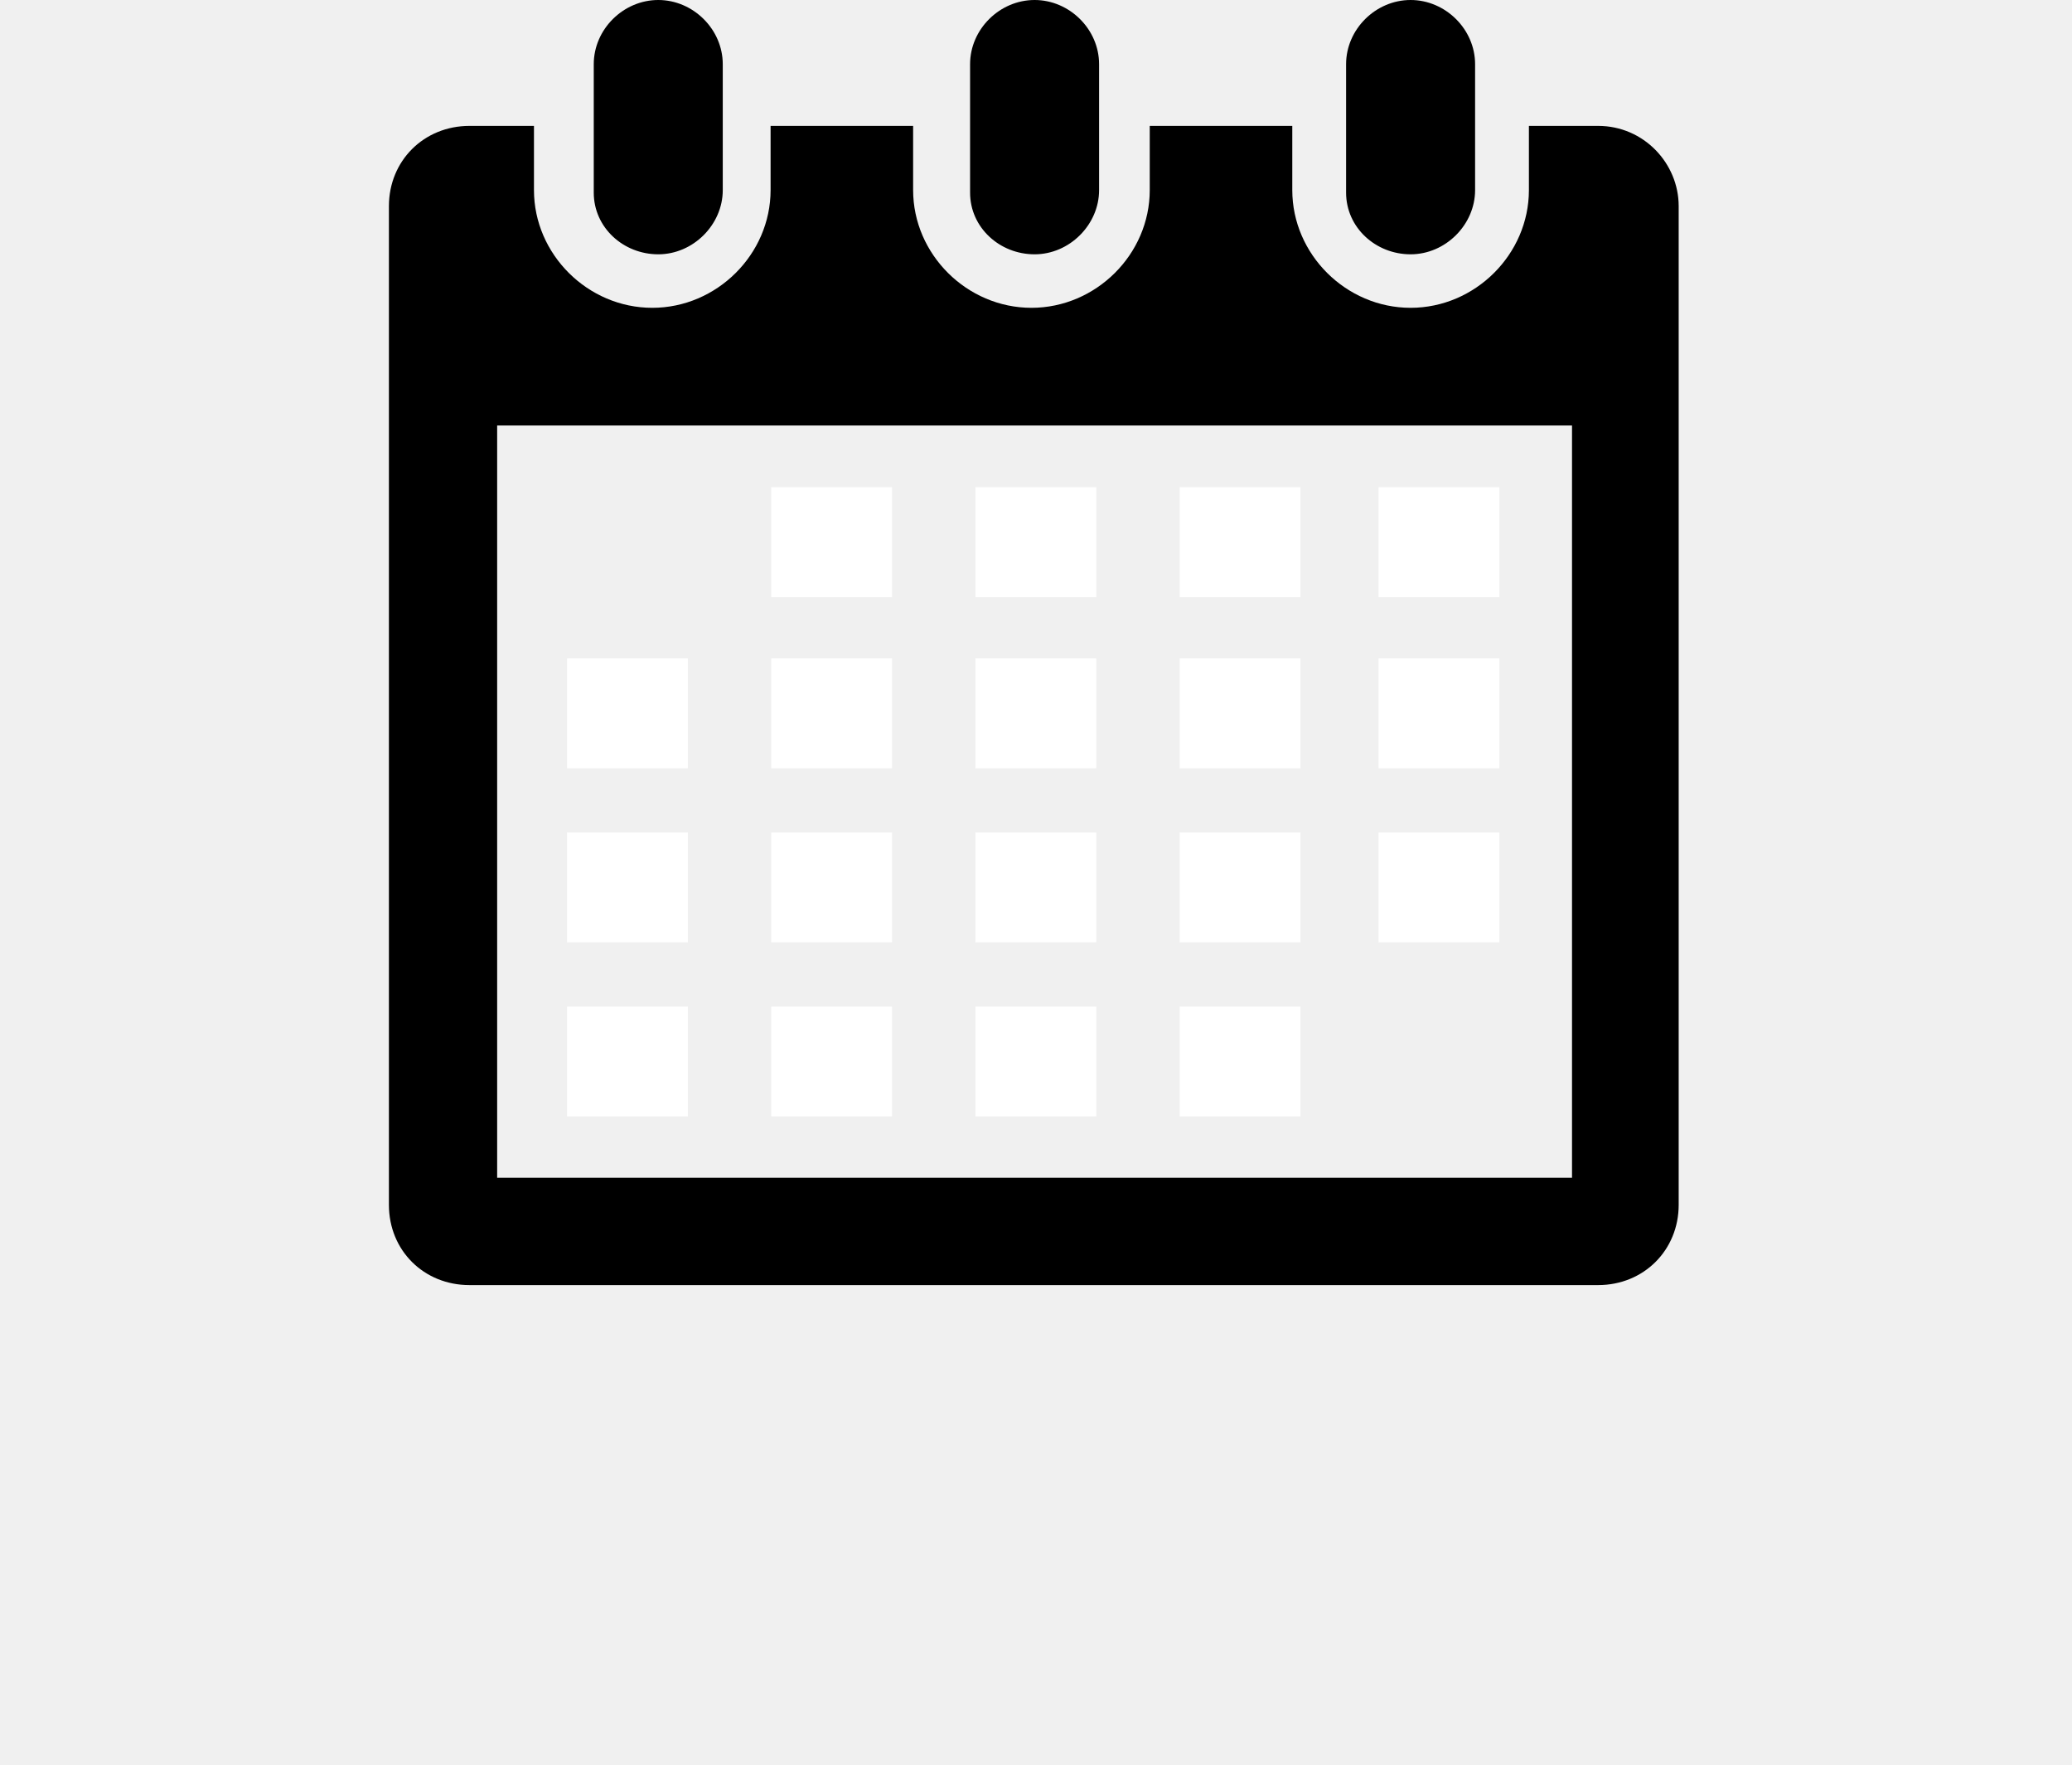
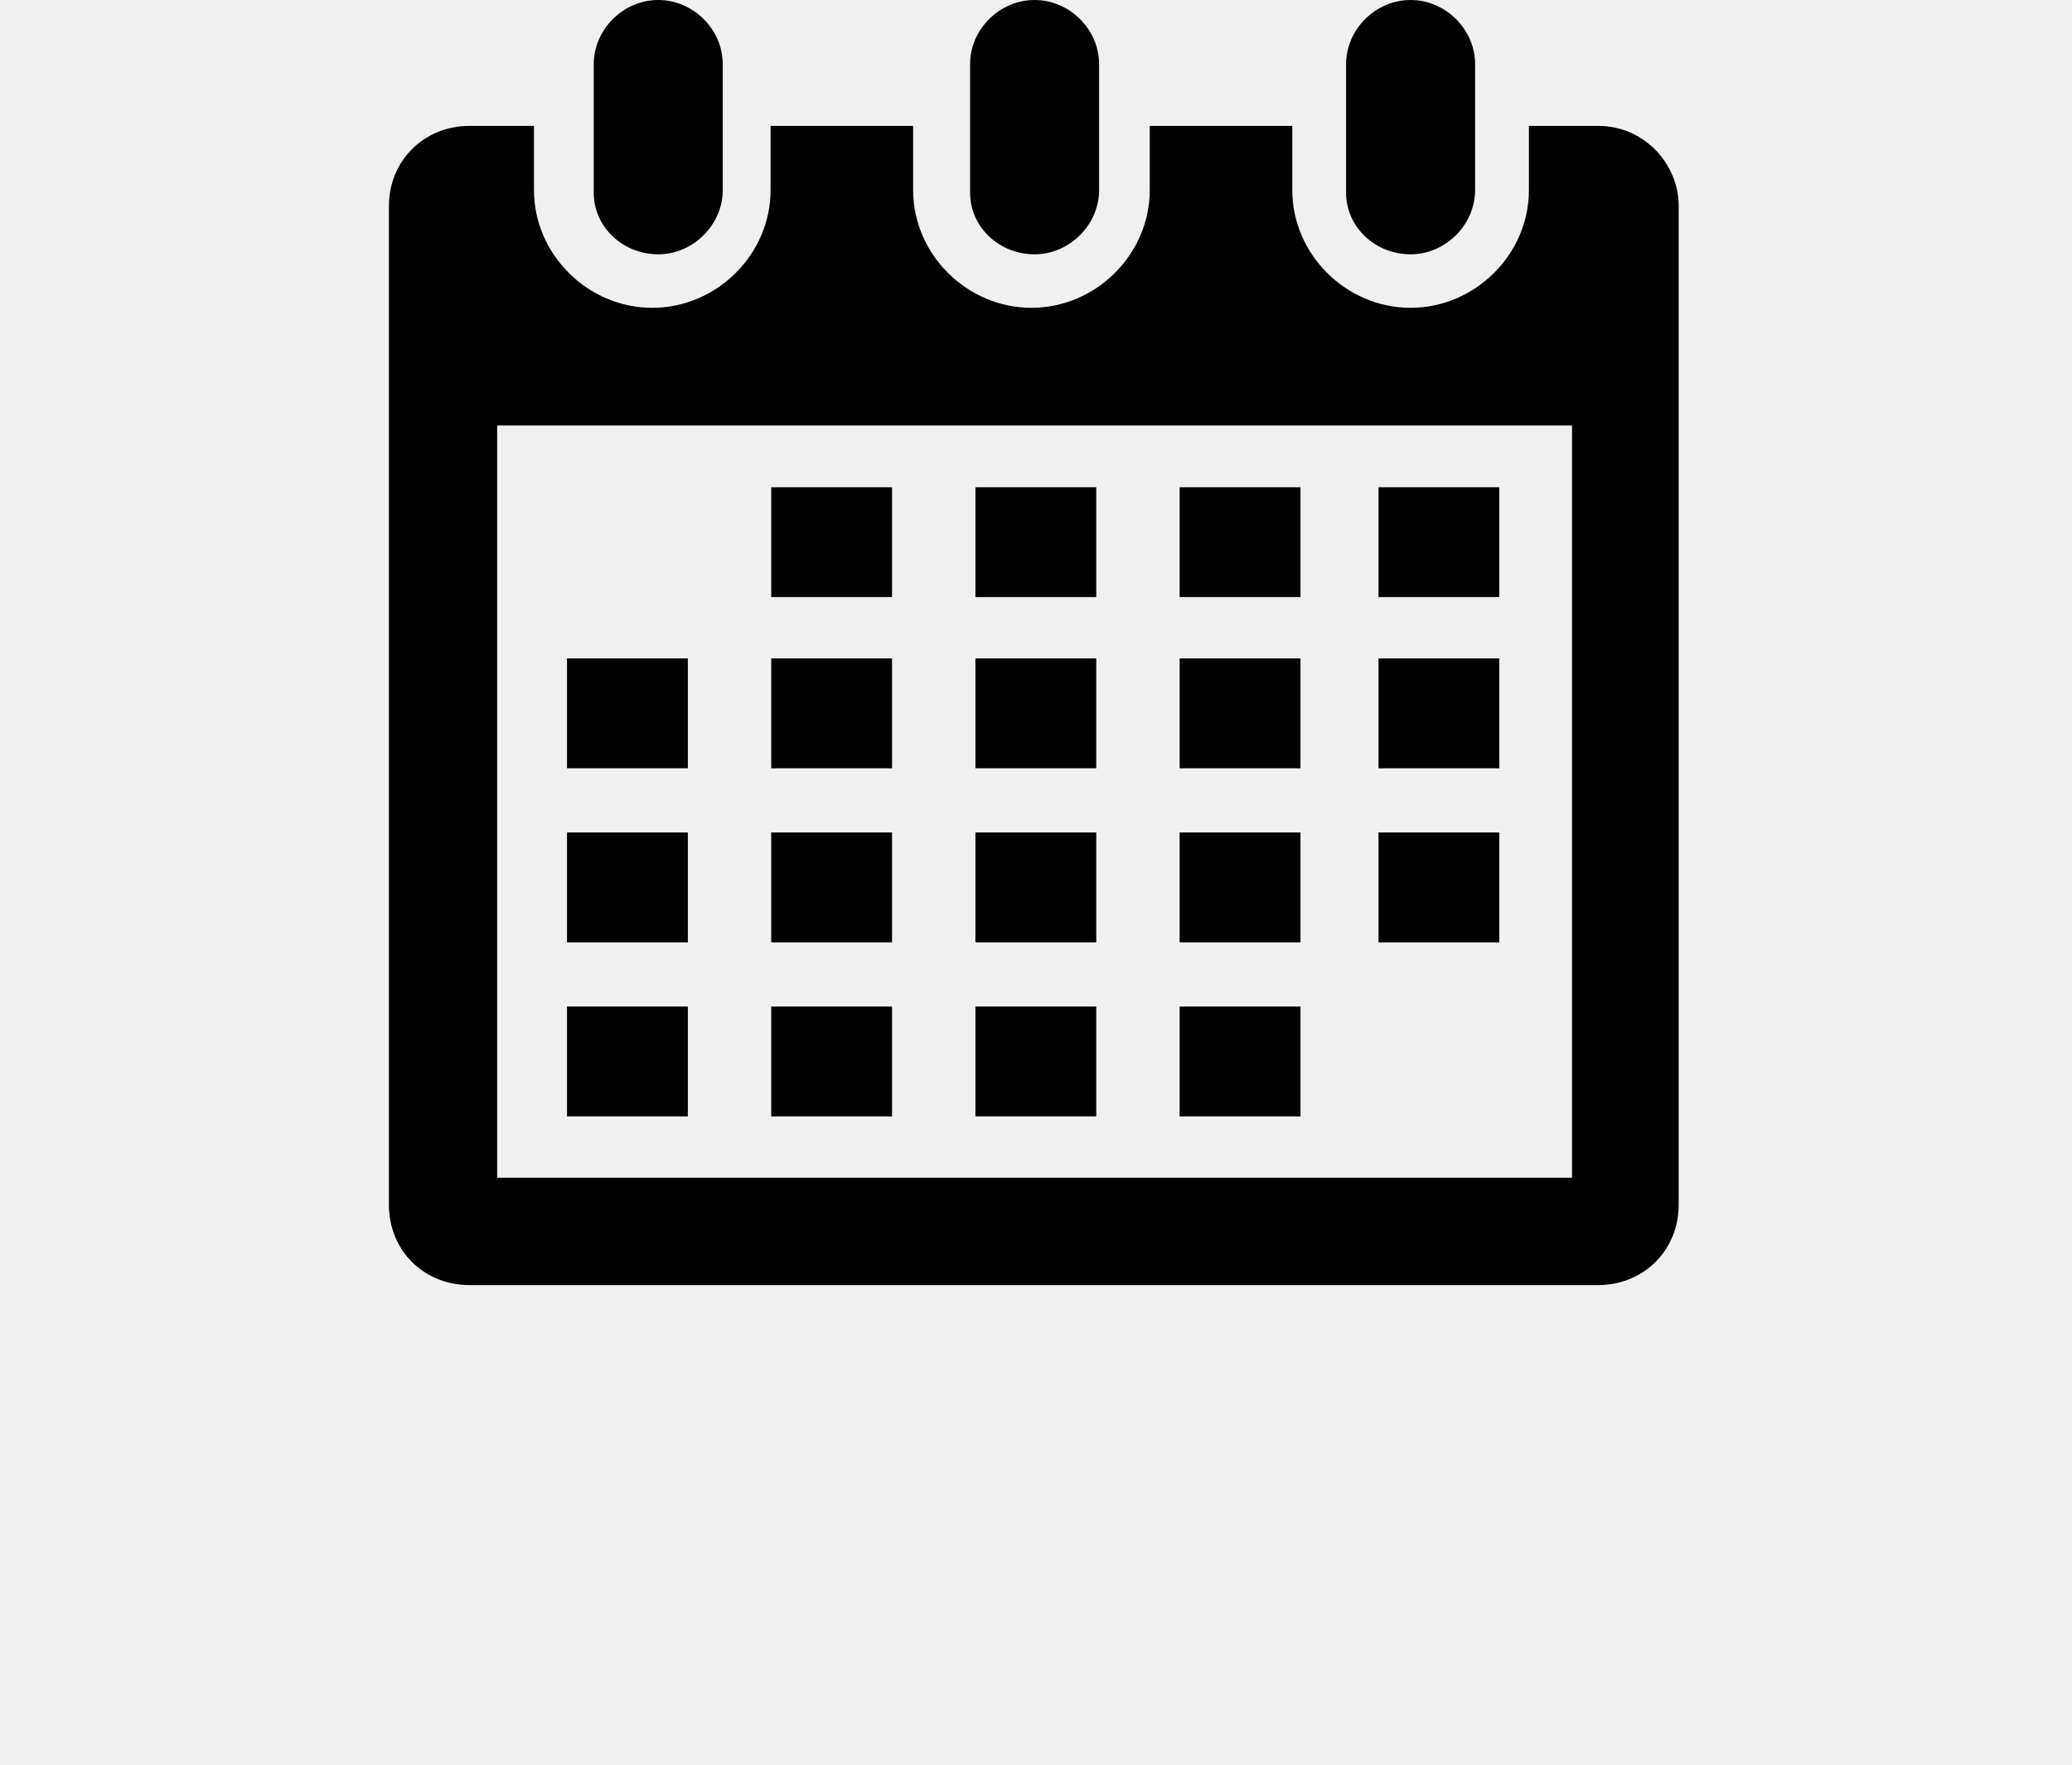
<svg xmlns="http://www.w3.org/2000/svg" id="Capa_2" data-name="Capa 2" viewBox="0 0 65.85 56.06">
  <defs>
    <style>
      .cls-1 {
-         fill: #FFFFFF;
+       
      }
    </style>
  </defs>
  <g id="Capa_1-2" data-name="Capa 1">
    <g>
      <path d="M49.96,37.42H15.8V13.52h34.16v23.9ZM50.81,4h-2.22v2.04c0,2.04-1.71,3.74-3.76,3.74s-3.76-1.7-3.76-3.74v-2.04h-4.53v2.04c0,2.04-1.71,3.74-3.76,3.74s-3.76-1.7-3.76-3.74v-2.04h-4.53v2.04c0,2.04-1.71,3.74-3.76,3.74s-3.76-1.7-3.76-3.74v-2.04h-2.05c-1.45,0-2.56,1.11-2.56,2.55v31.73c0,1.45,1.11,2.55,2.56,2.55h35.87c1.45,0,2.56-1.11,2.56-2.55V6.55c0-1.36-1.11-2.55-2.56-2.55" />
      <path d="M20.92,8.08c1.11,0,2.05-.94,2.05-2.04v-4c0-1.11-.94-2.04-2.05-2.04s-2.05.93-2.05,2.04v4.08c0,1.11.94,1.96,2.05,1.96" />
      <path d="M32.88,8.08c1.11,0,2.05-.94,2.05-2.04v-4c0-1.11-.94-2.04-2.05-2.04s-2.05.93-2.05,2.04v4.08c0,1.11.94,1.96,2.05,1.96" />
      <path d="M44.83,8.08c1.11,0,2.05-.94,2.05-2.04v-4c0-1.11-.94-2.04-2.05-2.04s-2.05.93-2.05,2.04v4.08c0,1.11.94,1.96,2.05,1.96" />
    </g>
    <rect class="cls-1" x="24.51" y="15.48" width="3.84" height="3.49" />
    <rect class="cls-1" x="31" y="15.48" width="3.84" height="3.49" />
    <rect class="cls-1" x="37.49" y="15.48" width="3.84" height="3.49" />
    <rect class="cls-1" x="18.02" y="20.92" width="3.84" height="3.49" />
    <rect class="cls-1" x="24.51" y="20.92" width="3.84" height="3.49" />
    <rect class="cls-1" x="31" y="20.92" width="3.84" height="3.49" />
    <rect class="cls-1" x="37.49" y="20.92" width="3.84" height="3.49" />
    <rect class="cls-1" x="18.02" y="26.45" width="3.84" height="3.49" />
    <rect class="cls-1" x="24.51" y="26.45" width="3.84" height="3.49" />
    <rect class="cls-1" x="31" y="26.45" width="3.84" height="3.49" />
    <rect class="cls-1" x="37.49" y="26.45" width="3.84" height="3.49" />
    <rect class="cls-1" x="18.02" y="31.98" width="3.84" height="3.49" />
    <rect class="cls-1" x="24.51" y="31.98" width="3.84" height="3.49" />
    <rect class="cls-1" x="31" y="31.98" width="3.84" height="3.49" />
    <rect class="cls-1" x="37.49" y="31.98" width="3.84" height="3.49" />
    <rect class="cls-1" x="43.81" y="15.48" width="3.84" height="3.49" />
    <rect class="cls-1" x="43.81" y="20.92" width="3.84" height="3.49" />
    <rect class="cls-1" x="43.81" y="26.45" width="3.84" height="3.49" />
  </g>
</svg>
